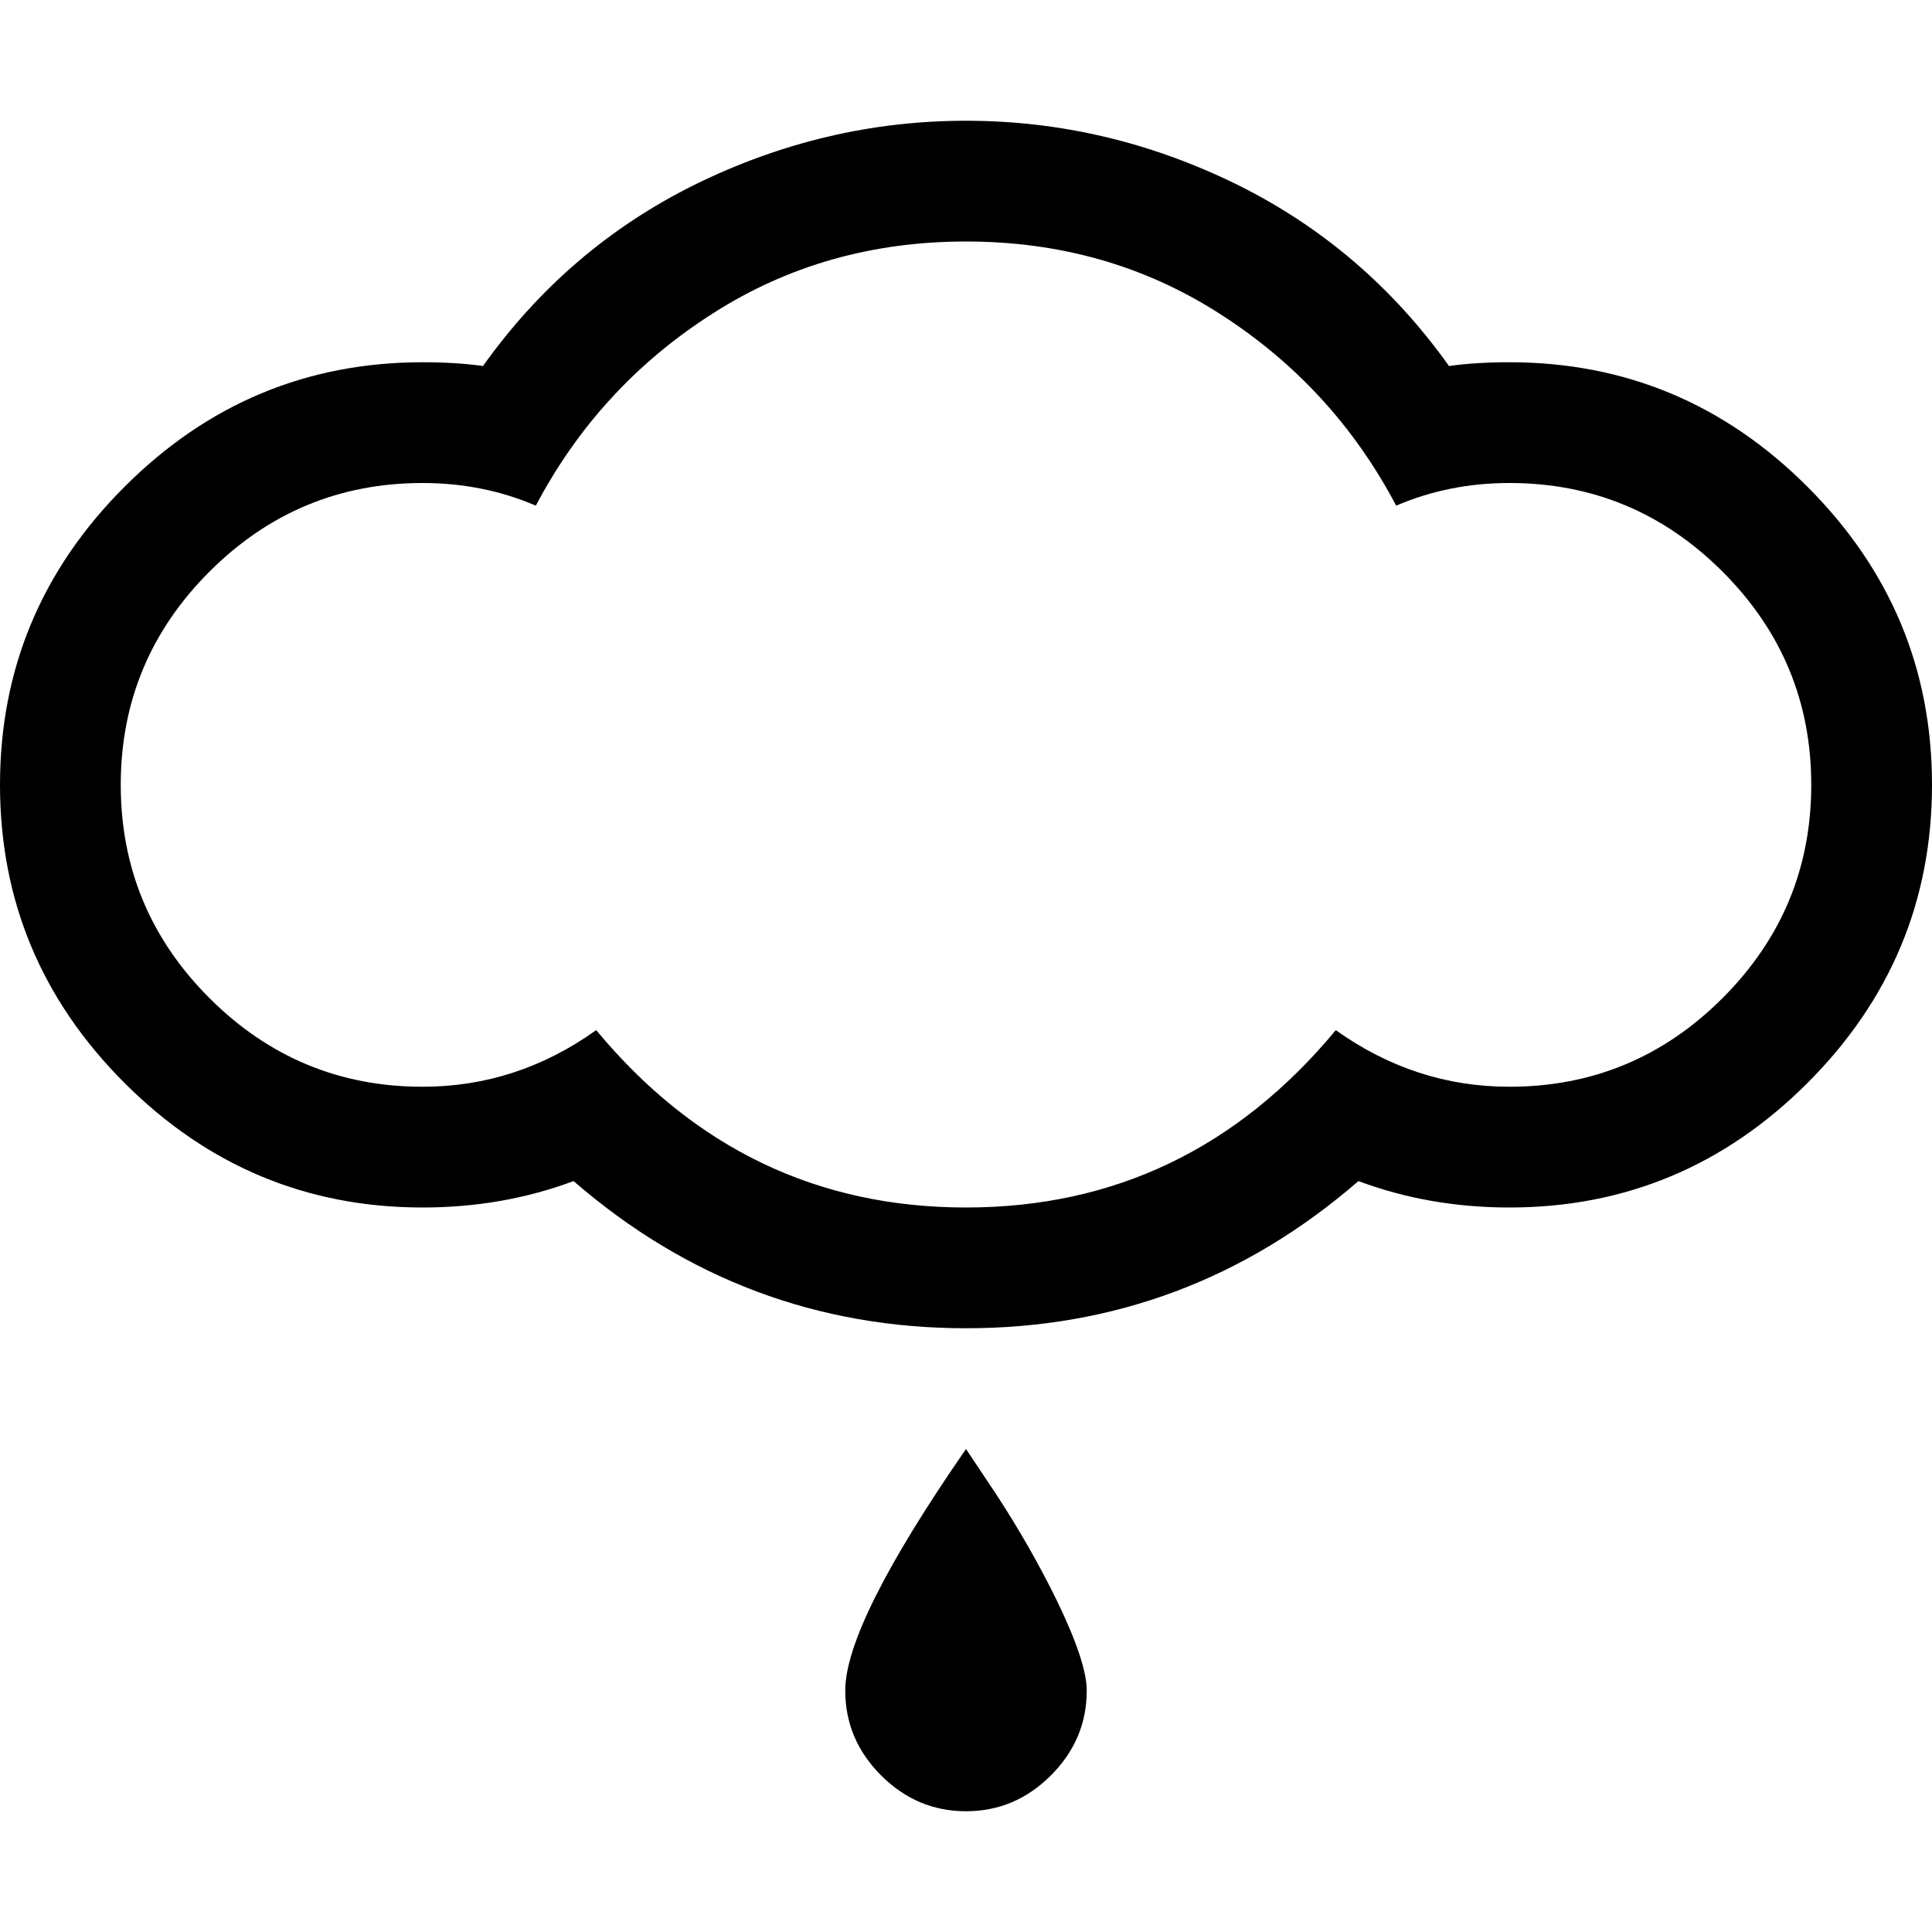
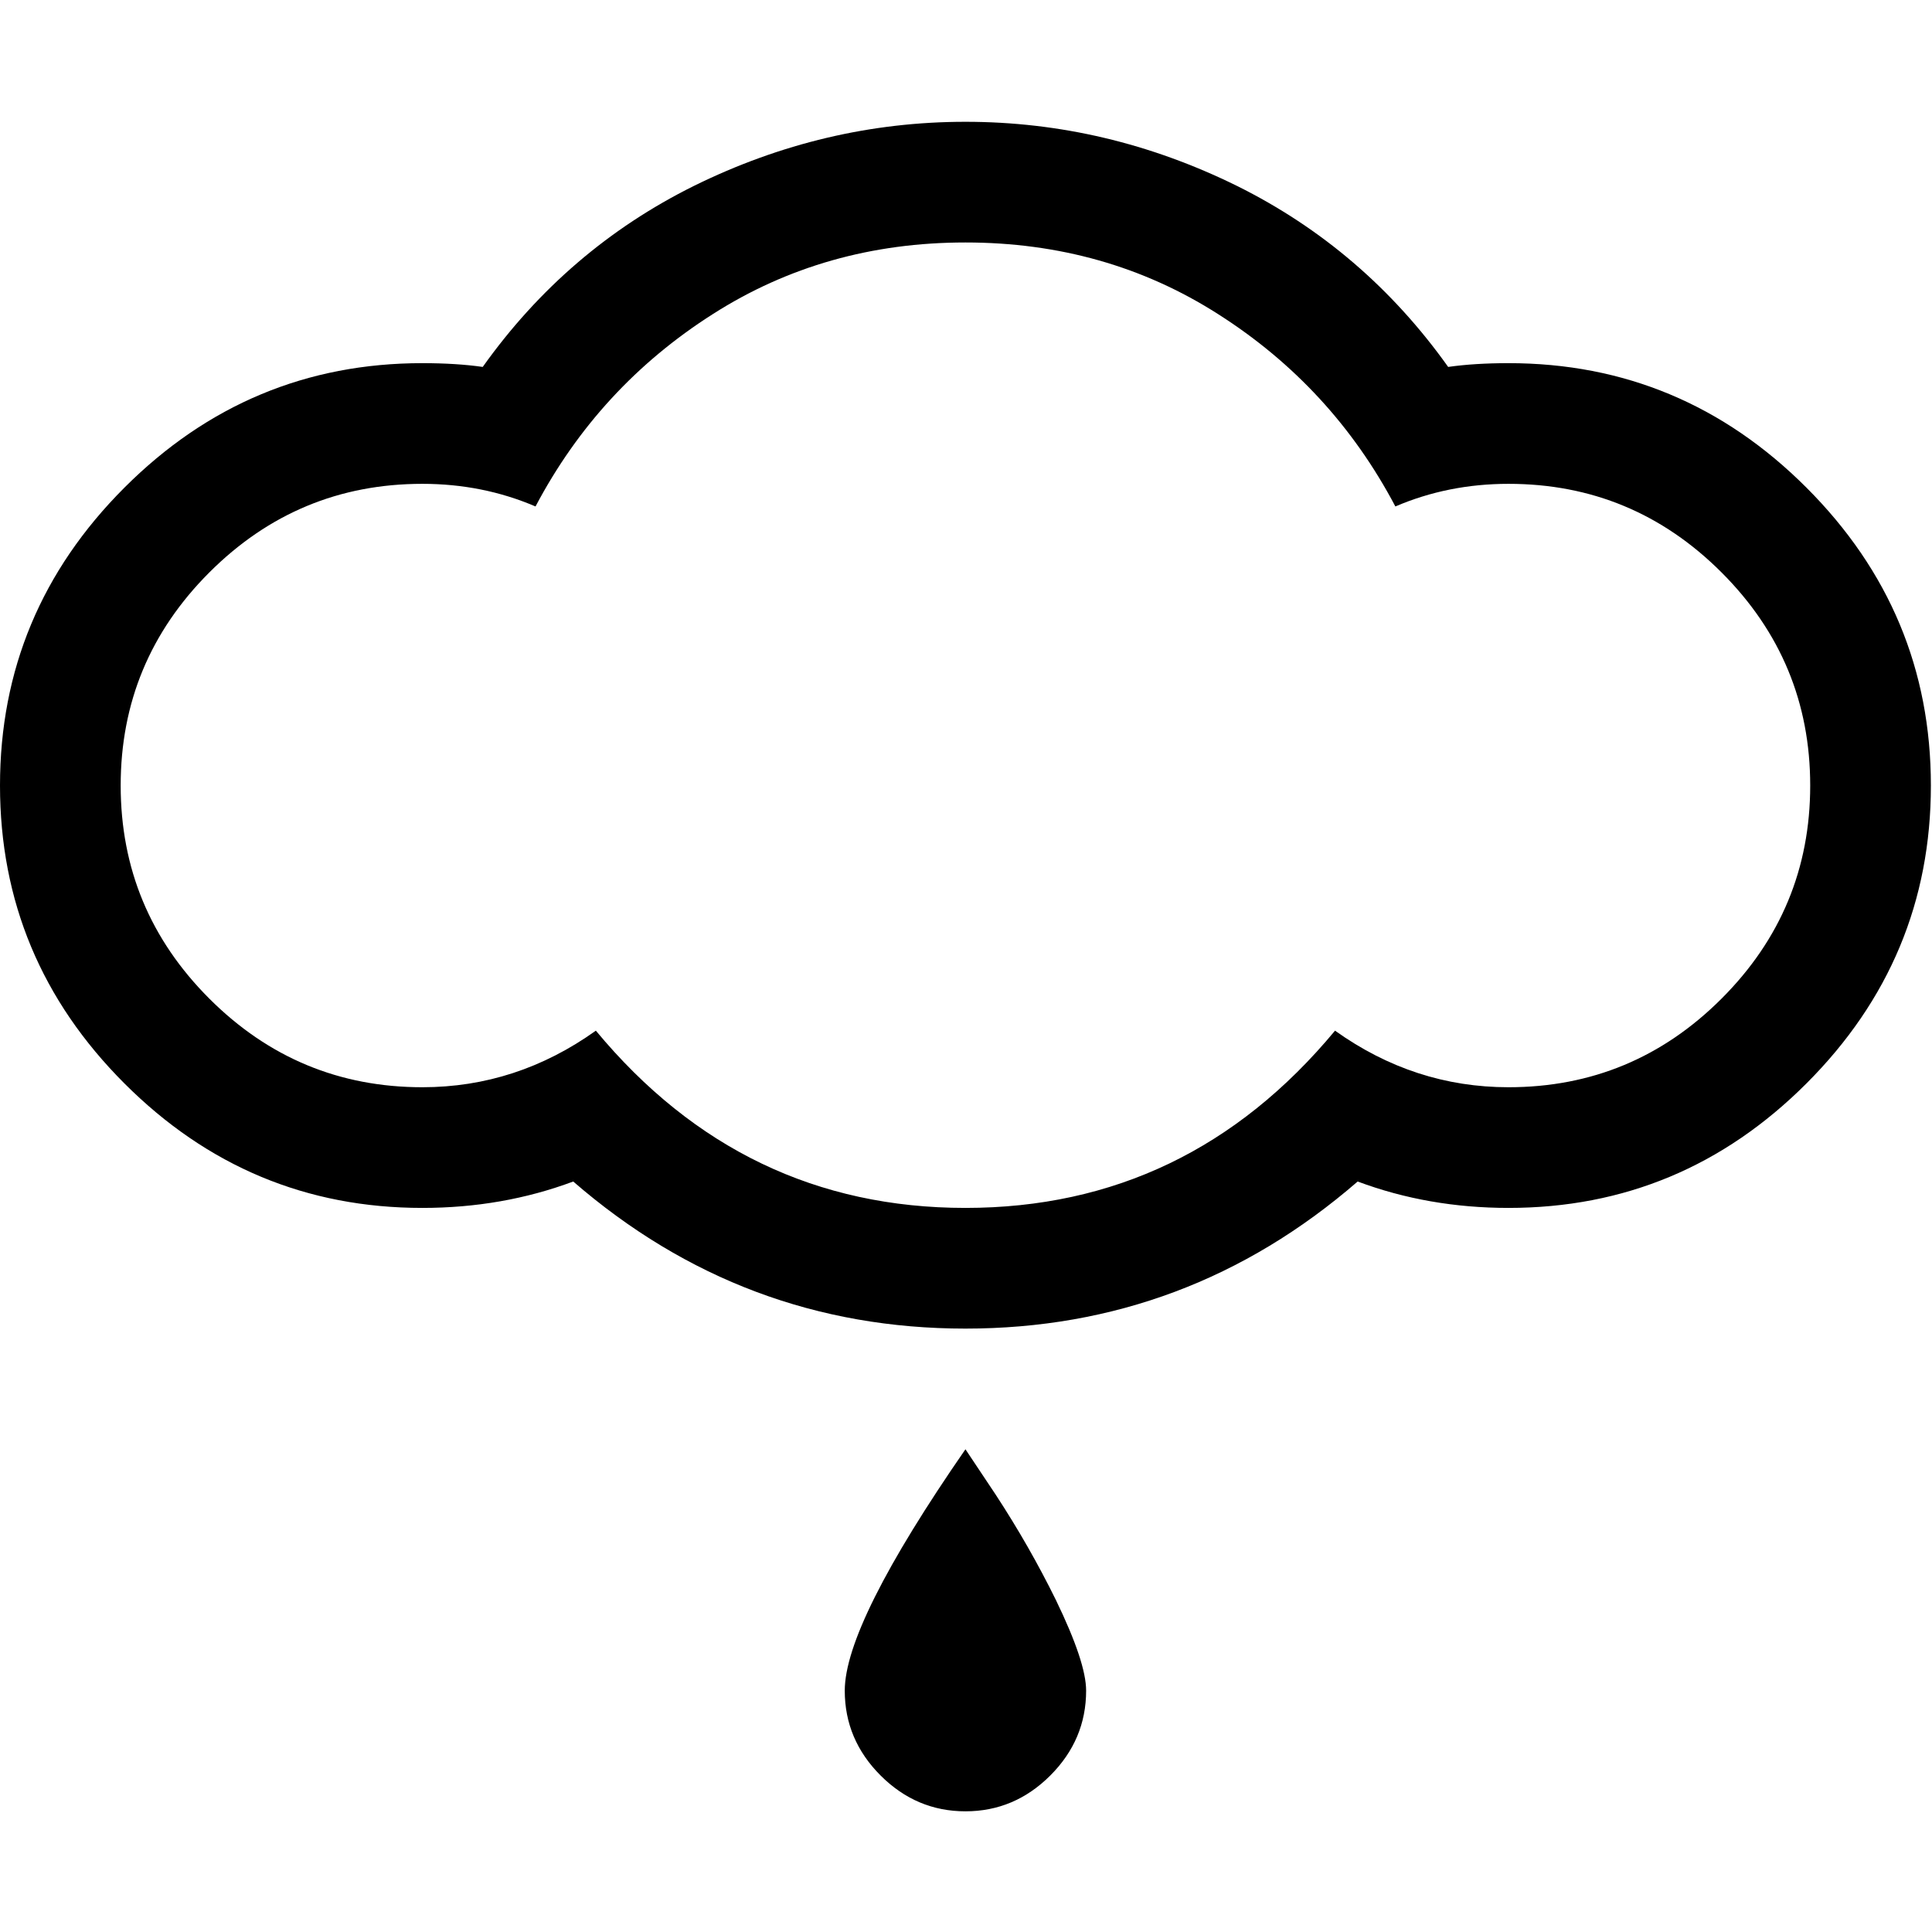
- <svg xmlns="http://www.w3.org/2000/svg" height="1000px" width="1000px">
-   <g>
-     <path d="M0 406.25c0 -59.896 21.484 -111.328 64.453 -154.297c42.969 -42.969 94.401 -64.453 154.297 -64.453c11.719 0 22.135 0.651 31.25 1.953c28.971 -40.69 65.43 -71.94 109.375 -93.75c44.922 -22.135 91.797 -33.203 140.625 -33.203c48.828 0 95.703 11.068 140.625 33.203c43.945 21.81 80.404 53.06 109.375 93.75c9.115 -1.302 19.531 -1.953 31.25 -1.953c59.896 0 111.328 21.484 154.297 64.453c42.969 42.969 64.453 94.401 64.453 154.297c0 59.896 -21.484 111.328 -64.453 154.297c-42.969 42.969 -94.401 64.453 -154.297 64.453c-27.669 0 -53.711 -4.557 -78.125 -13.672c-58.594 50.781 -126.302 76.172 -203.125 76.172c-76.823 0 -144.531 -25.391 -203.125 -76.172c-24.414 9.115 -50.456 13.672 -78.125 13.672c-59.896 0 -111.328 -21.484 -154.297 -64.453c-42.969 -42.969 -64.453 -94.401 -64.453 -154.297c0 0 0 0 0 0m62.5 0c0 42.969 15.299 79.753 45.898 110.352c30.599 30.599 67.383 45.898 110.352 45.898c32.552 0 62.5 -9.766 89.844 -29.297c50.781 61.198 114.583 91.797 191.406 91.797c76.823 0 140.625 -30.599 191.406 -91.797c27.344 19.531 57.292 29.297 89.844 29.297c42.969 0 79.753 -15.299 110.352 -45.898c30.599 -30.599 45.898 -67.383 45.898 -110.352c0 -42.969 -15.299 -79.753 -45.898 -110.352c-30.599 -30.599 -67.383 -45.898 -110.352 -45.898c-20.833 0 -40.365 3.906 -58.594 11.719c-21.81 -41.341 -52.409 -74.545 -91.797 -99.61c-38.737 -24.739 -82.356 -37.109 -130.859 -37.109c-48.503 0 -92.122 12.37 -130.859 37.109c-39.388 25.065 -69.987 58.269 -91.797 99.61c-18.229 -7.813 -37.761 -11.719 -58.594 -11.719c-42.969 0 -79.753 15.299 -110.352 45.898c-30.599 30.599 -45.898 67.383 -45.898 110.352c0 0 0 0 0 0m375 468.75c0 -23.112 20.833 -64.779 62.5 -125c0 0 15.625 23.437 15.625 23.437c11.719 17.904 22.135 36.133 31.25 54.688c10.417 21.484 15.625 37.109 15.625 46.875c0 16.927 -6.185 31.576 -18.555 43.945c-12.369 12.37 -27.018 18.555 -43.945 18.555c-16.927 0 -31.576 -6.185 -43.945 -18.555c-12.37 -12.369 -18.555 -27.018 -18.555 -43.945c0 0 0 0 0 0" />
-   </g>
+ <svg xmlns="http://www.w3.org/2000/svg" height="1000" width="1000">
+   <path d="M0 406.592q0-89.792 64.416-154.208t154.208-64.416q17.568 0 31.232 1.952 43.432-61 109.312-93.696 67.344-33.184 140.544-33.184t140.544 33.184q65.88 32.696 109.312 93.696 13.664-1.952 31.232-1.952 89.792 0 154.208 64.416t64.416 154.208-64.416 154.208-154.208 64.416q-41.48 0-78.08-13.664-87.84 76.128-203.008 76.128t-203.008-76.128q-36.6 13.664-78.08 13.664-89.792 0-154.208-64.416t-64.416-154.208zm62.464 0q0 64.416 45.872 110.288t110.288 45.872q48.8 0 89.792-29.28 76.128 91.744 191.296 91.744t191.296-91.744q40.992 29.28 89.792 29.28 64.416 0 110.288-45.872t45.872-110.288-45.872-110.288-110.288-45.872q-31.232 0-58.56 11.712-32.696-61.976-91.744-99.552-58.072-37.088-130.784-37.088t-130.784 37.088q-59.048 37.576-91.744 99.552-27.328-11.712-58.56-11.712-64.416 0-110.288 45.872t-45.872 110.288zm374.784 468.48q0-34.648 62.464-124.928l15.616 23.424q17.568 26.84 31.232 54.656 15.616 32.208 15.616 46.848 0 25.376-18.544 43.92t-43.92 18.544-43.92-18.544-18.544-43.92z" />
</svg>
